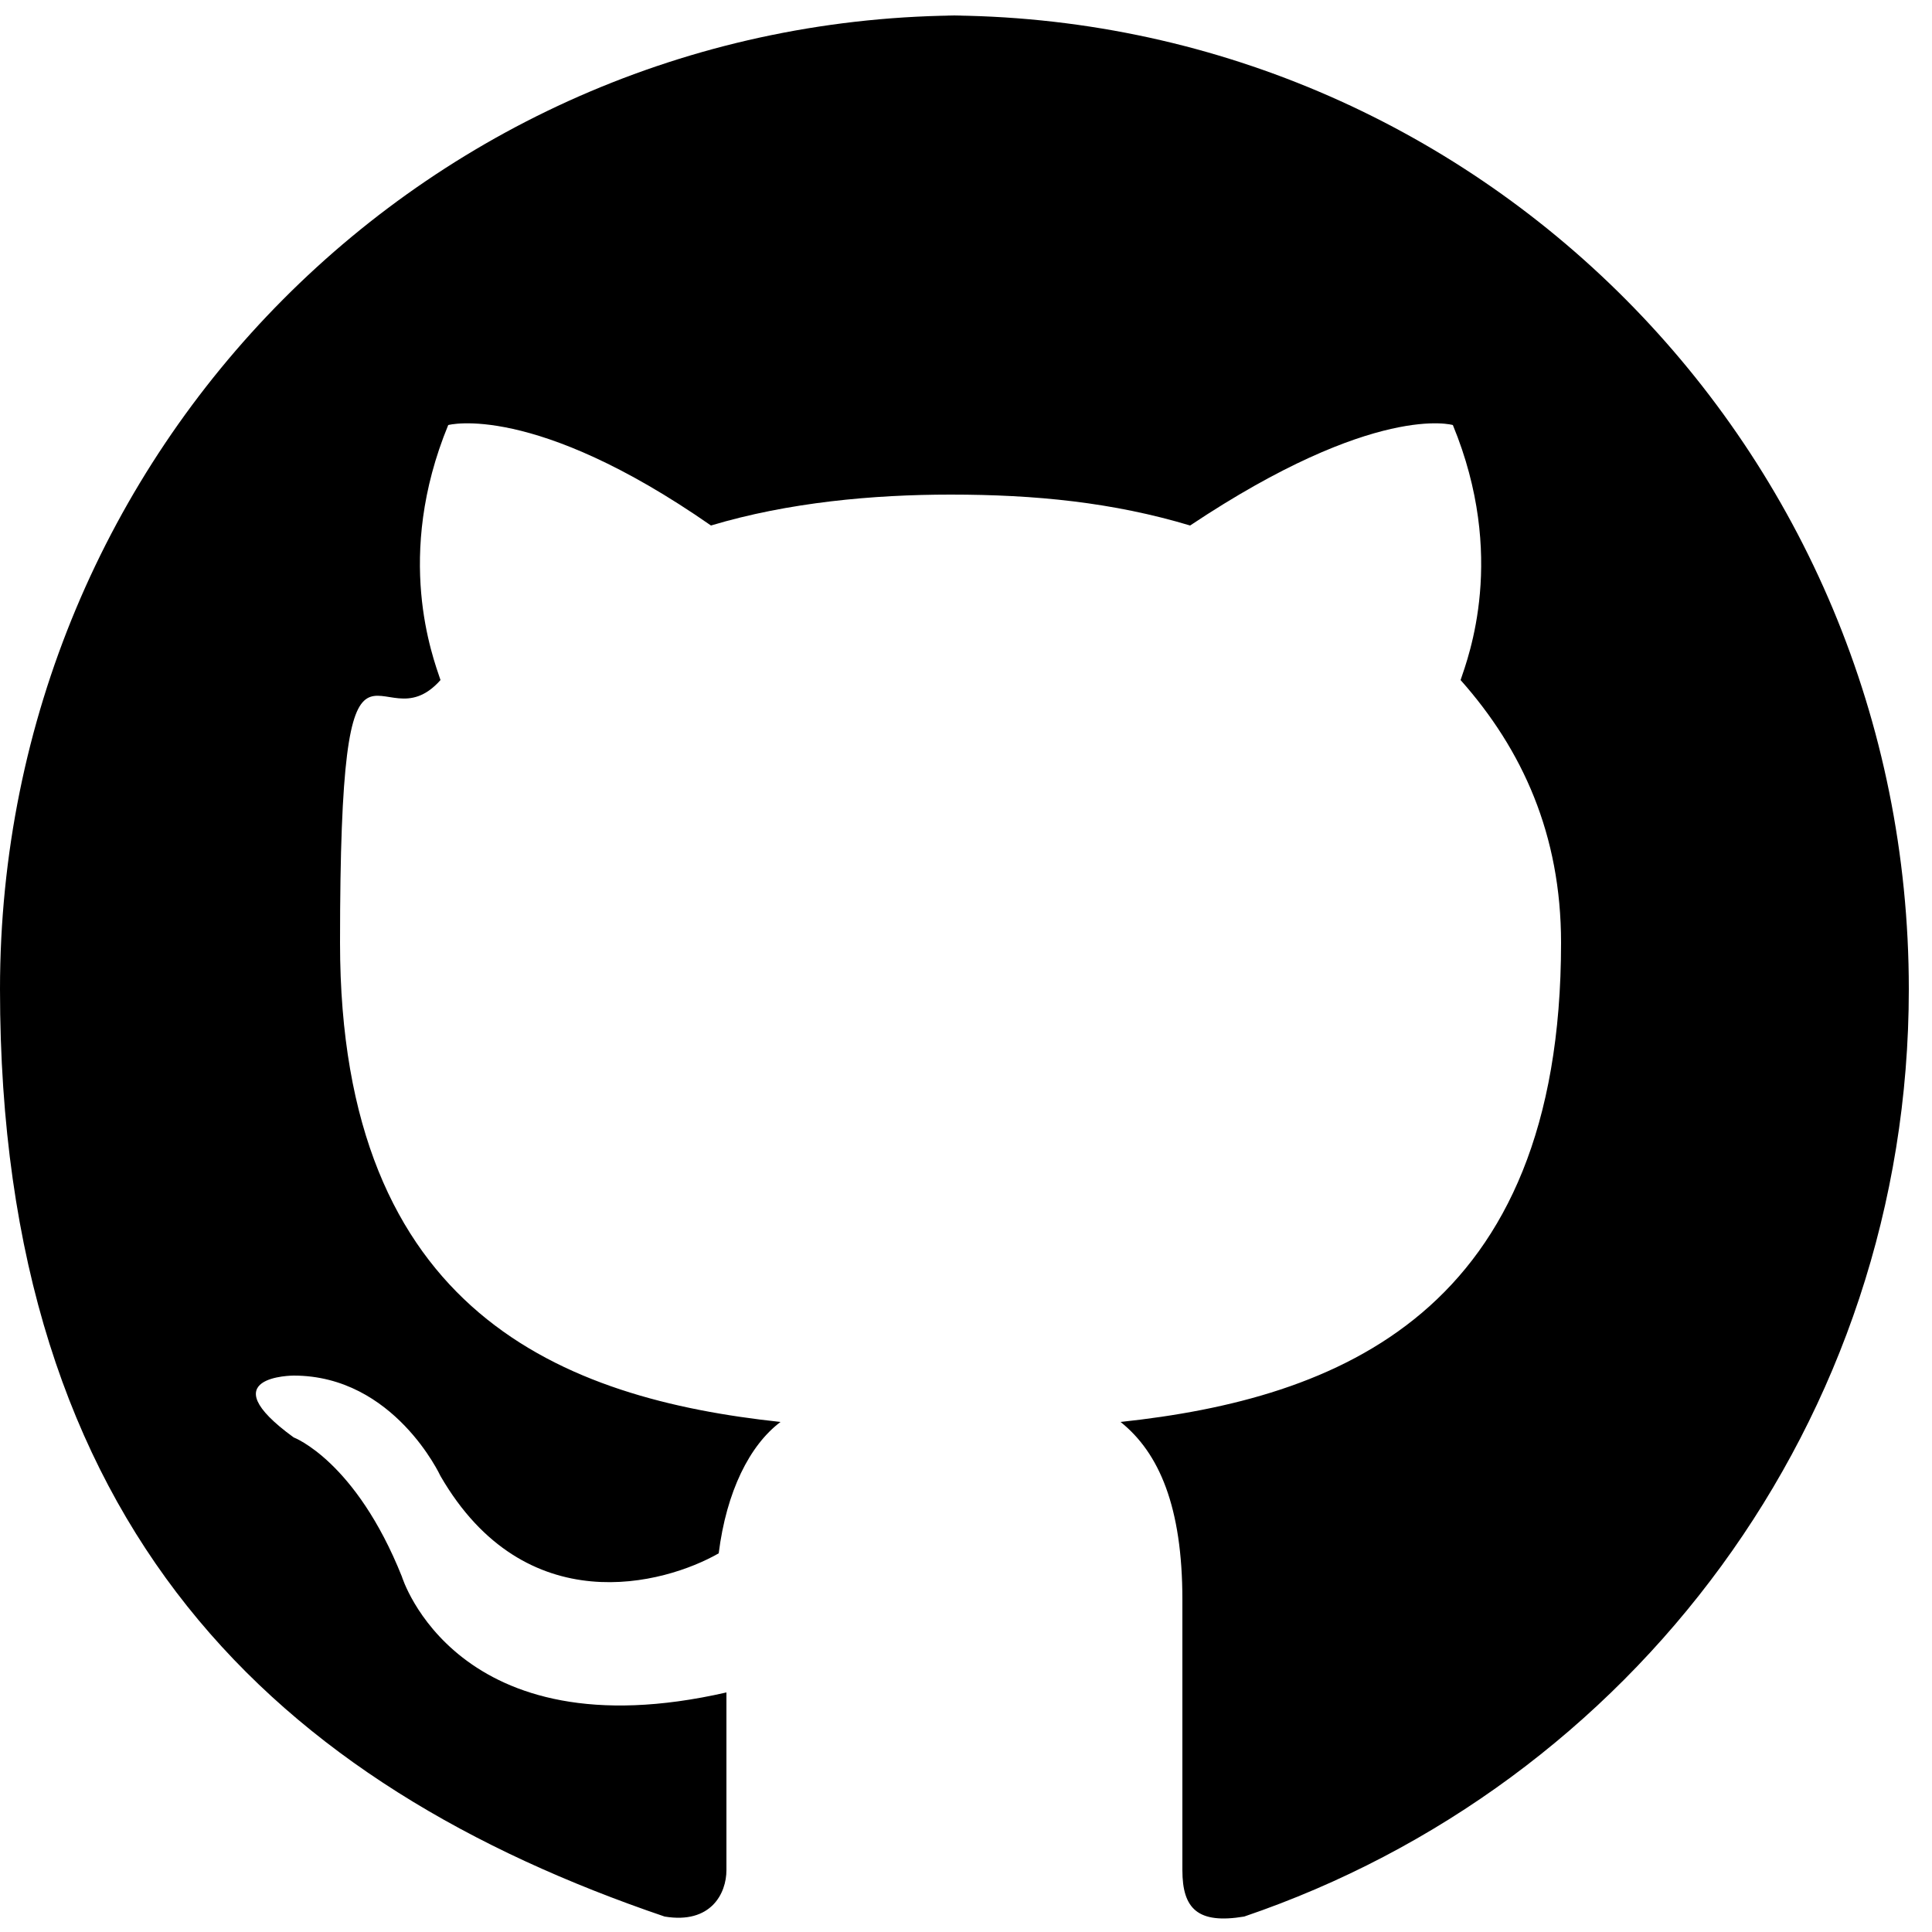
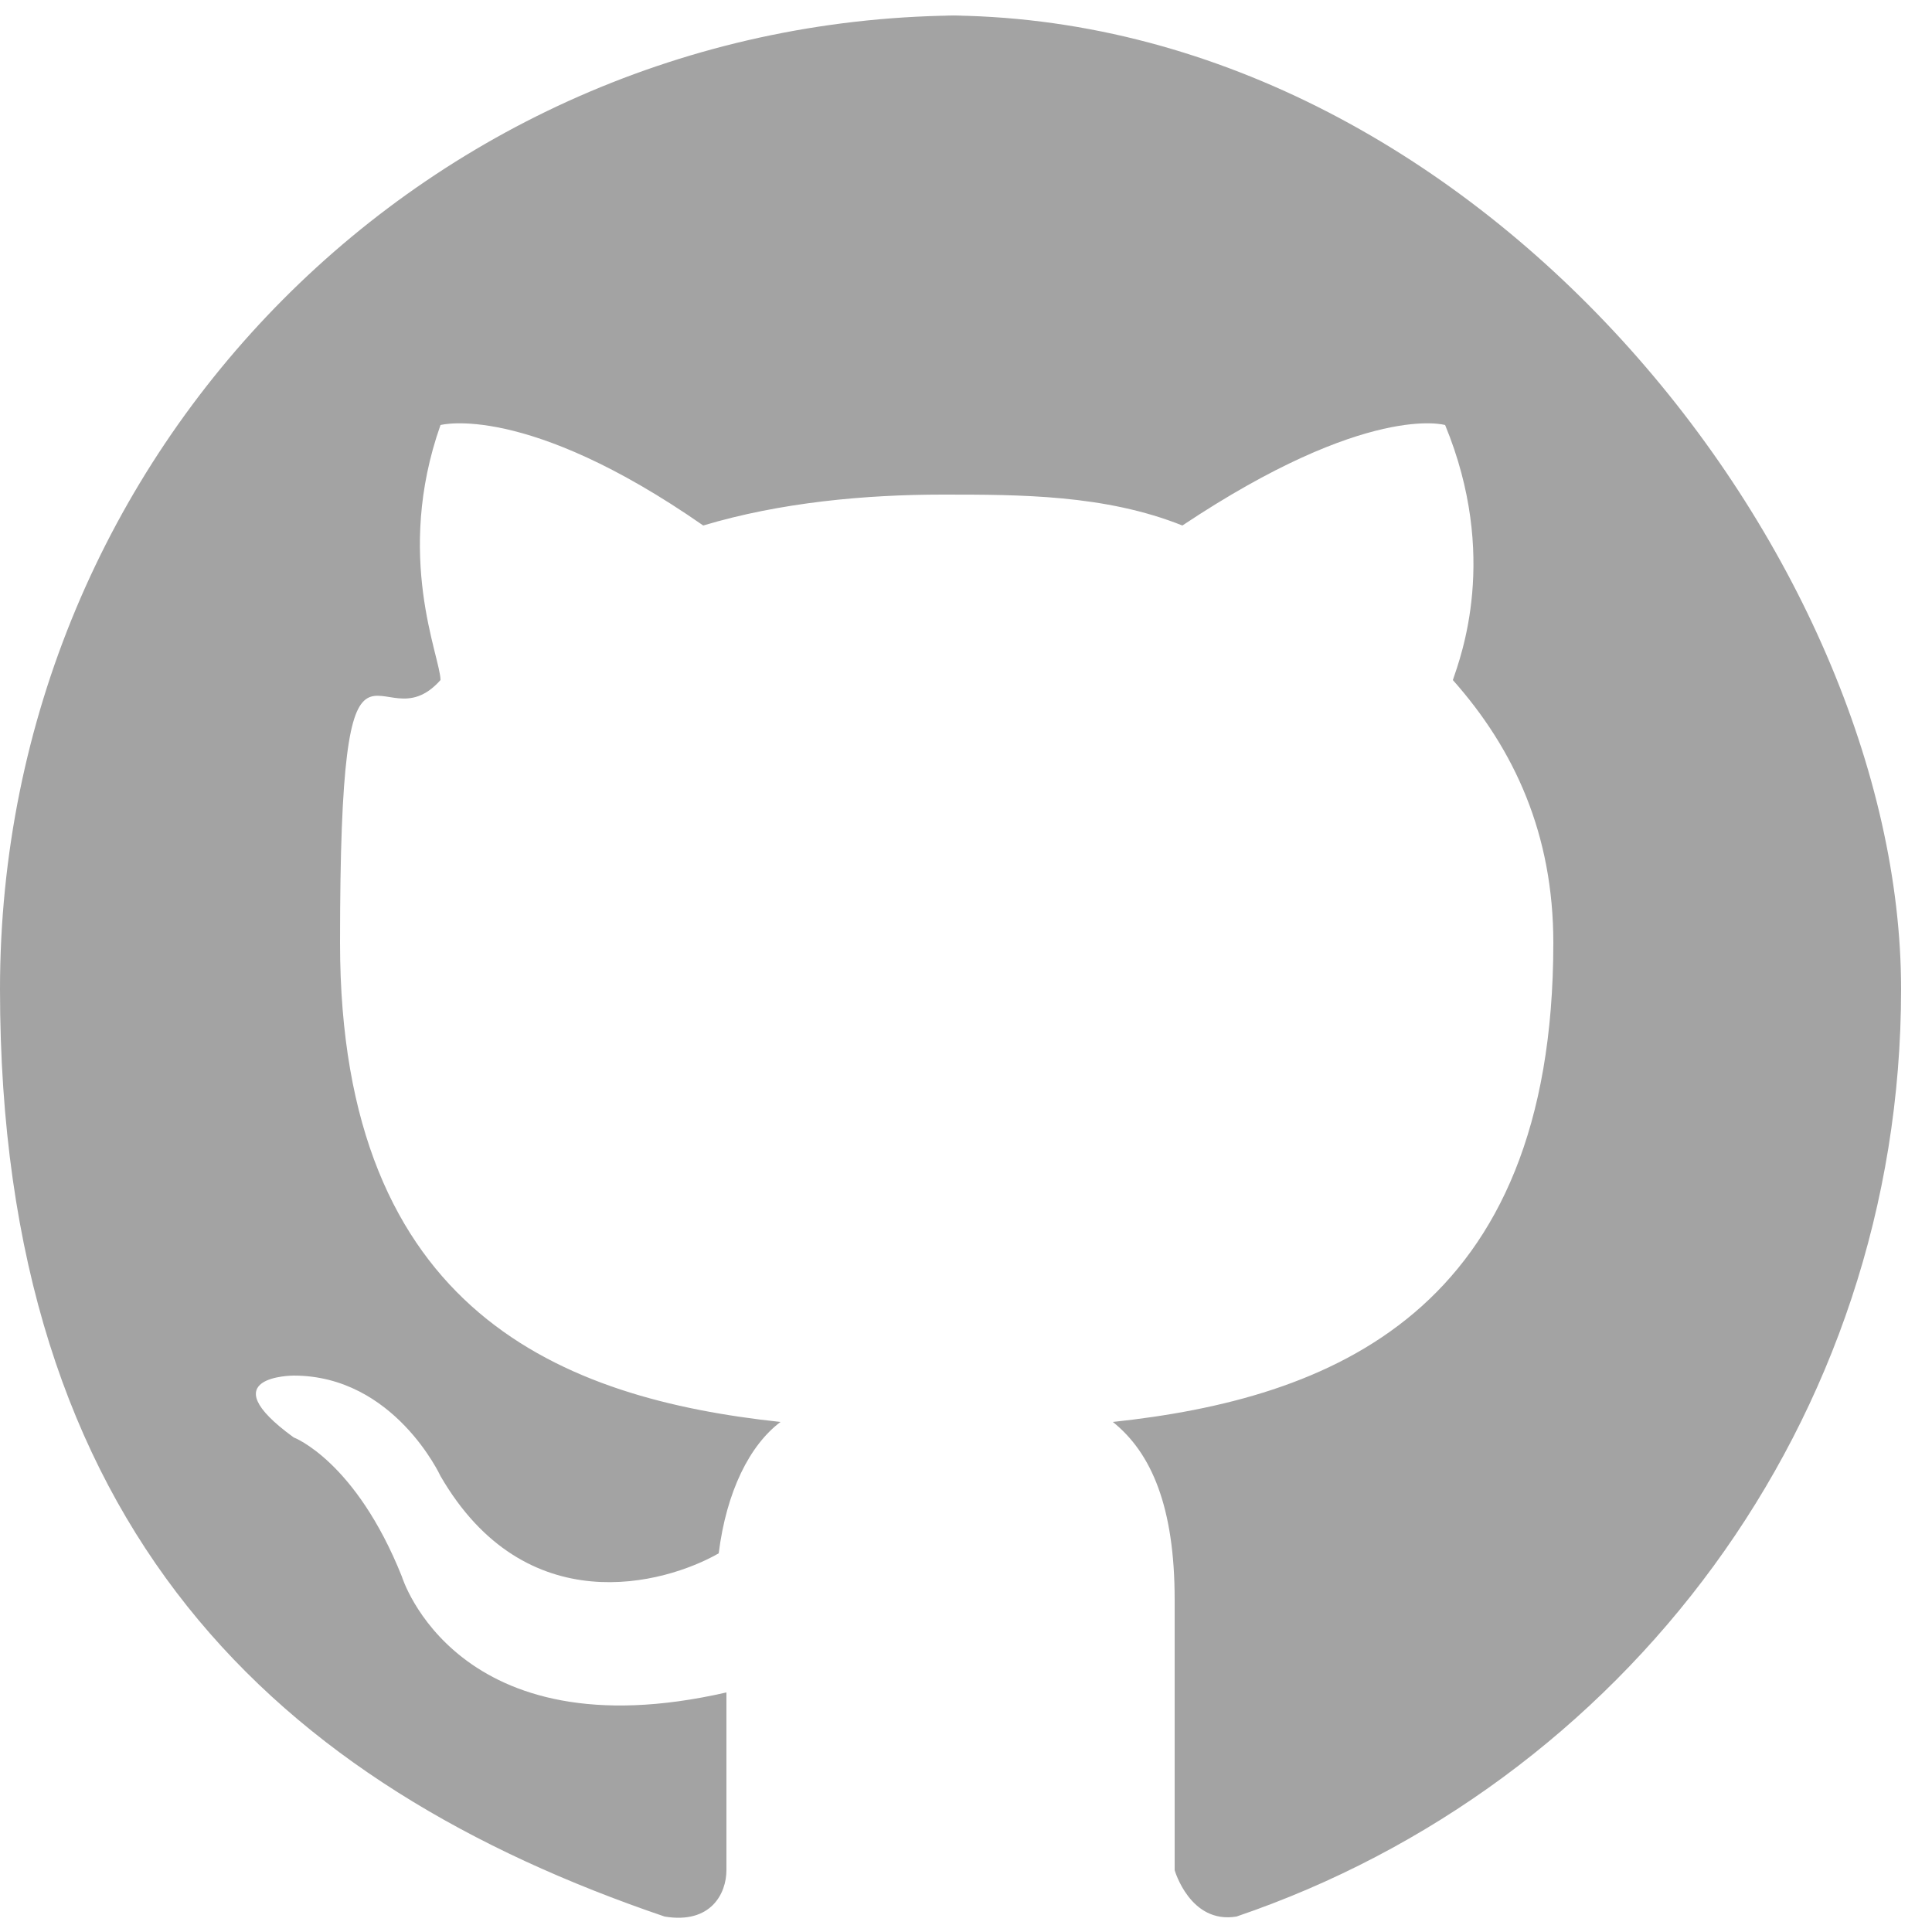
<svg xmlns="http://www.w3.org/2000/svg" id="Layer_1" version="1.1" viewBox="0 0 25 25">
  <defs>
    <style>
      .st0 {
+         fill: #a3a3a3;
        fill-rule: evenodd;
      }
    </style>
  </defs>
-   <path class="st0" d="M12.5.2C5.6.2,0,5.8,0,12.8s3.6,10.3,8.6,12c.6.1.8-.3.8-.6s0-1.3,0-2.3c-3.5.8-4.2-1.5-4.2-1.5-.6-1.5-1.4-1.8-1.4-1.8-1.1-.8,0-.8,0-.8,1.3,0,1.9,1.3,1.9,1.3,1.1,1.9,2.9,1.4,3.6,1,.1-.8.4-1.4.8-1.7-2.8-.3-5.7-1.4-5.7-6.2s.5-2.5,1.3-3.4c-.1-.3-.6-1.6.1-3.3,0,0,1.1-.3,3.4,1.3,1-.3,2.1-.4,3.1-.4,1.1,0,2.1.1,3.1.4,2.4-1.6,3.4-1.3,3.4-1.3.7,1.7.2,3,.1,3.3.8.9,1.3,2,1.3,3.4,0,4.8-2.9,5.9-5.7,6.2.5.4.8,1.1.8,2.3,0,1.7,0,3,0,3.5s.2.7.8.6c5-1.7,8.6-6.4,8.6-12,0-7-5.6-12.6-12.5-12.6Z" />
+   <path class="st0" d="M12.5.2C5.6.2,0,5.8,0,12.8s3.6,10.3,8.6,12c.6.1.8-.3.8-.6v-2.3c-3.5.8-4.2-1.5-4.2-1.5-.6-1.5-1.4-1.8-1.4-1.8-1.1-.8,0-.8,0-.8,1.3,0,1.9,1.3,1.9,1.3,1.1,1.9,2.9,1.4,3.6,1,.1-.8.4-1.4.8-1.7-2.8-.3-5.7-1.4-5.7-6.2s.5-2.5,1.3-3.4c0-.3-.6-1.6,0-3.3,0,0,1.1-.3,3.4,1.3,1-.3,2.1-.4,3.1-.4s2.1,0,3.1.4c2.4-1.6,3.4-1.3,3.4-1.3.7,1.7.2,3,.1,3.3.8.9,1.3,2,1.3,3.4,0,4.8-2.9,5.9-5.7,6.2.5.4.8,1.1.8,2.3v3.5s.2.7.8.6c5-1.7,8.6-6.4,8.6-12S19.1.2,12.2.2h.3Z" />
</svg>
